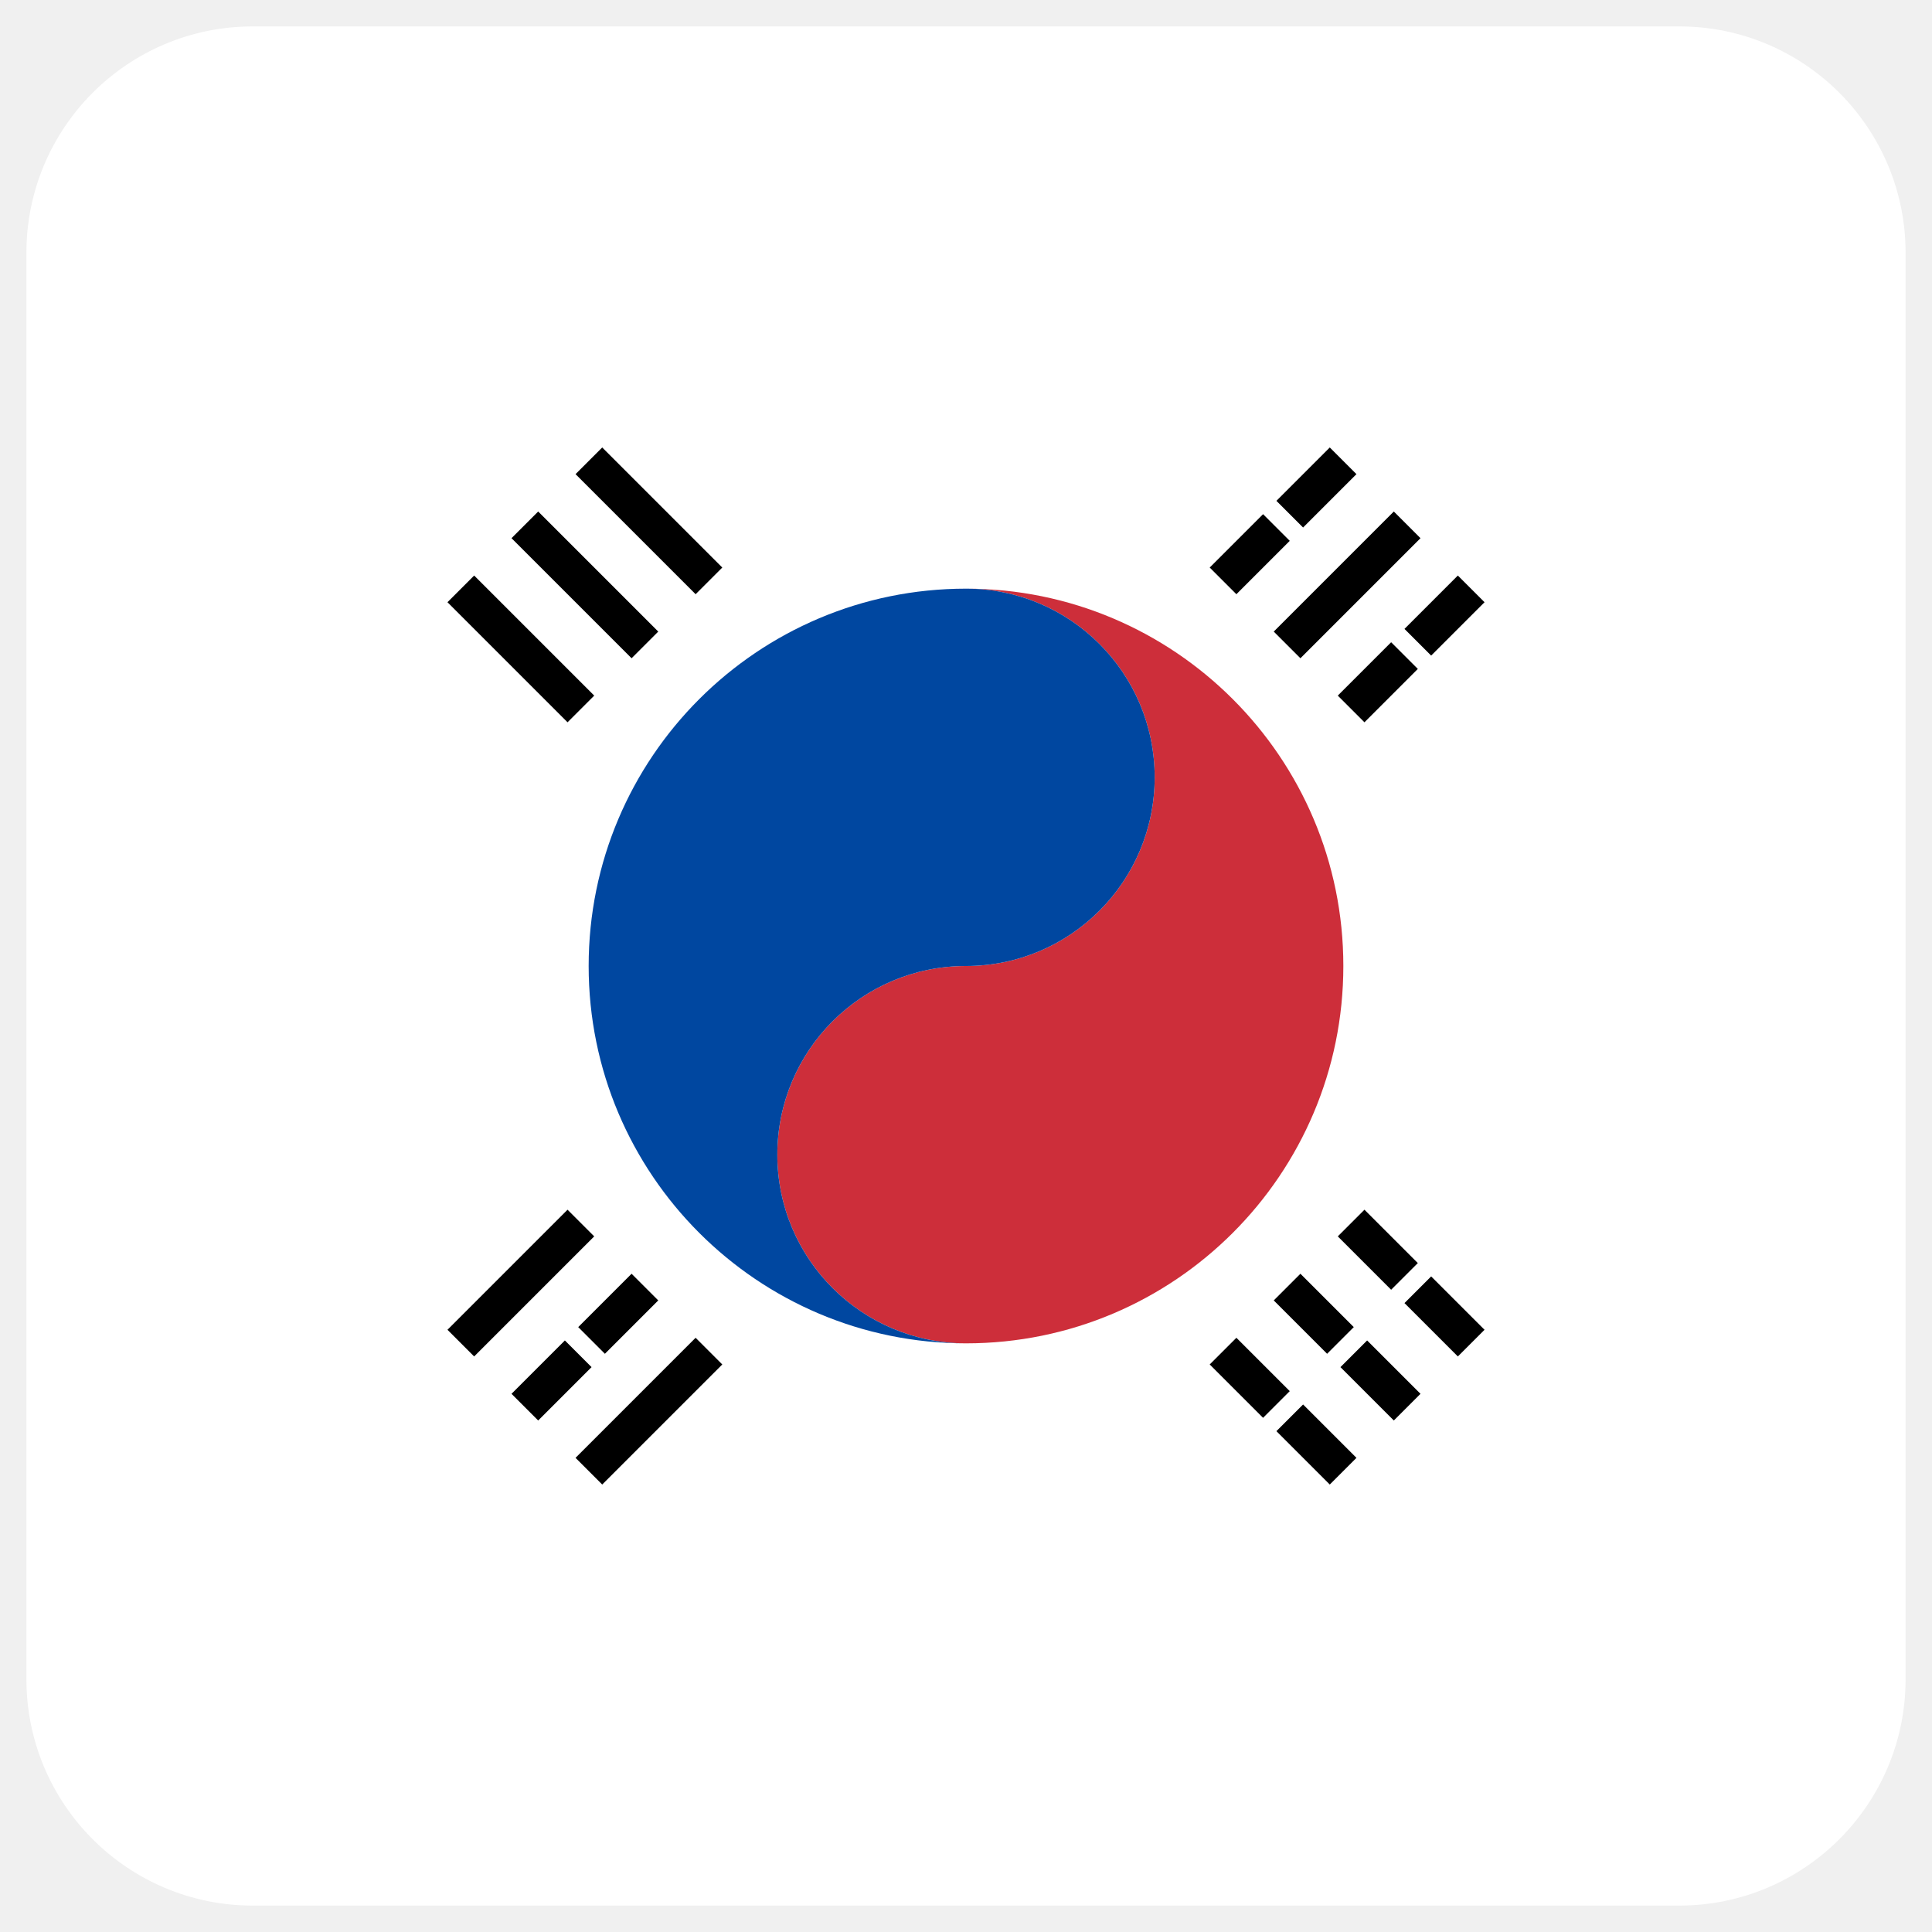
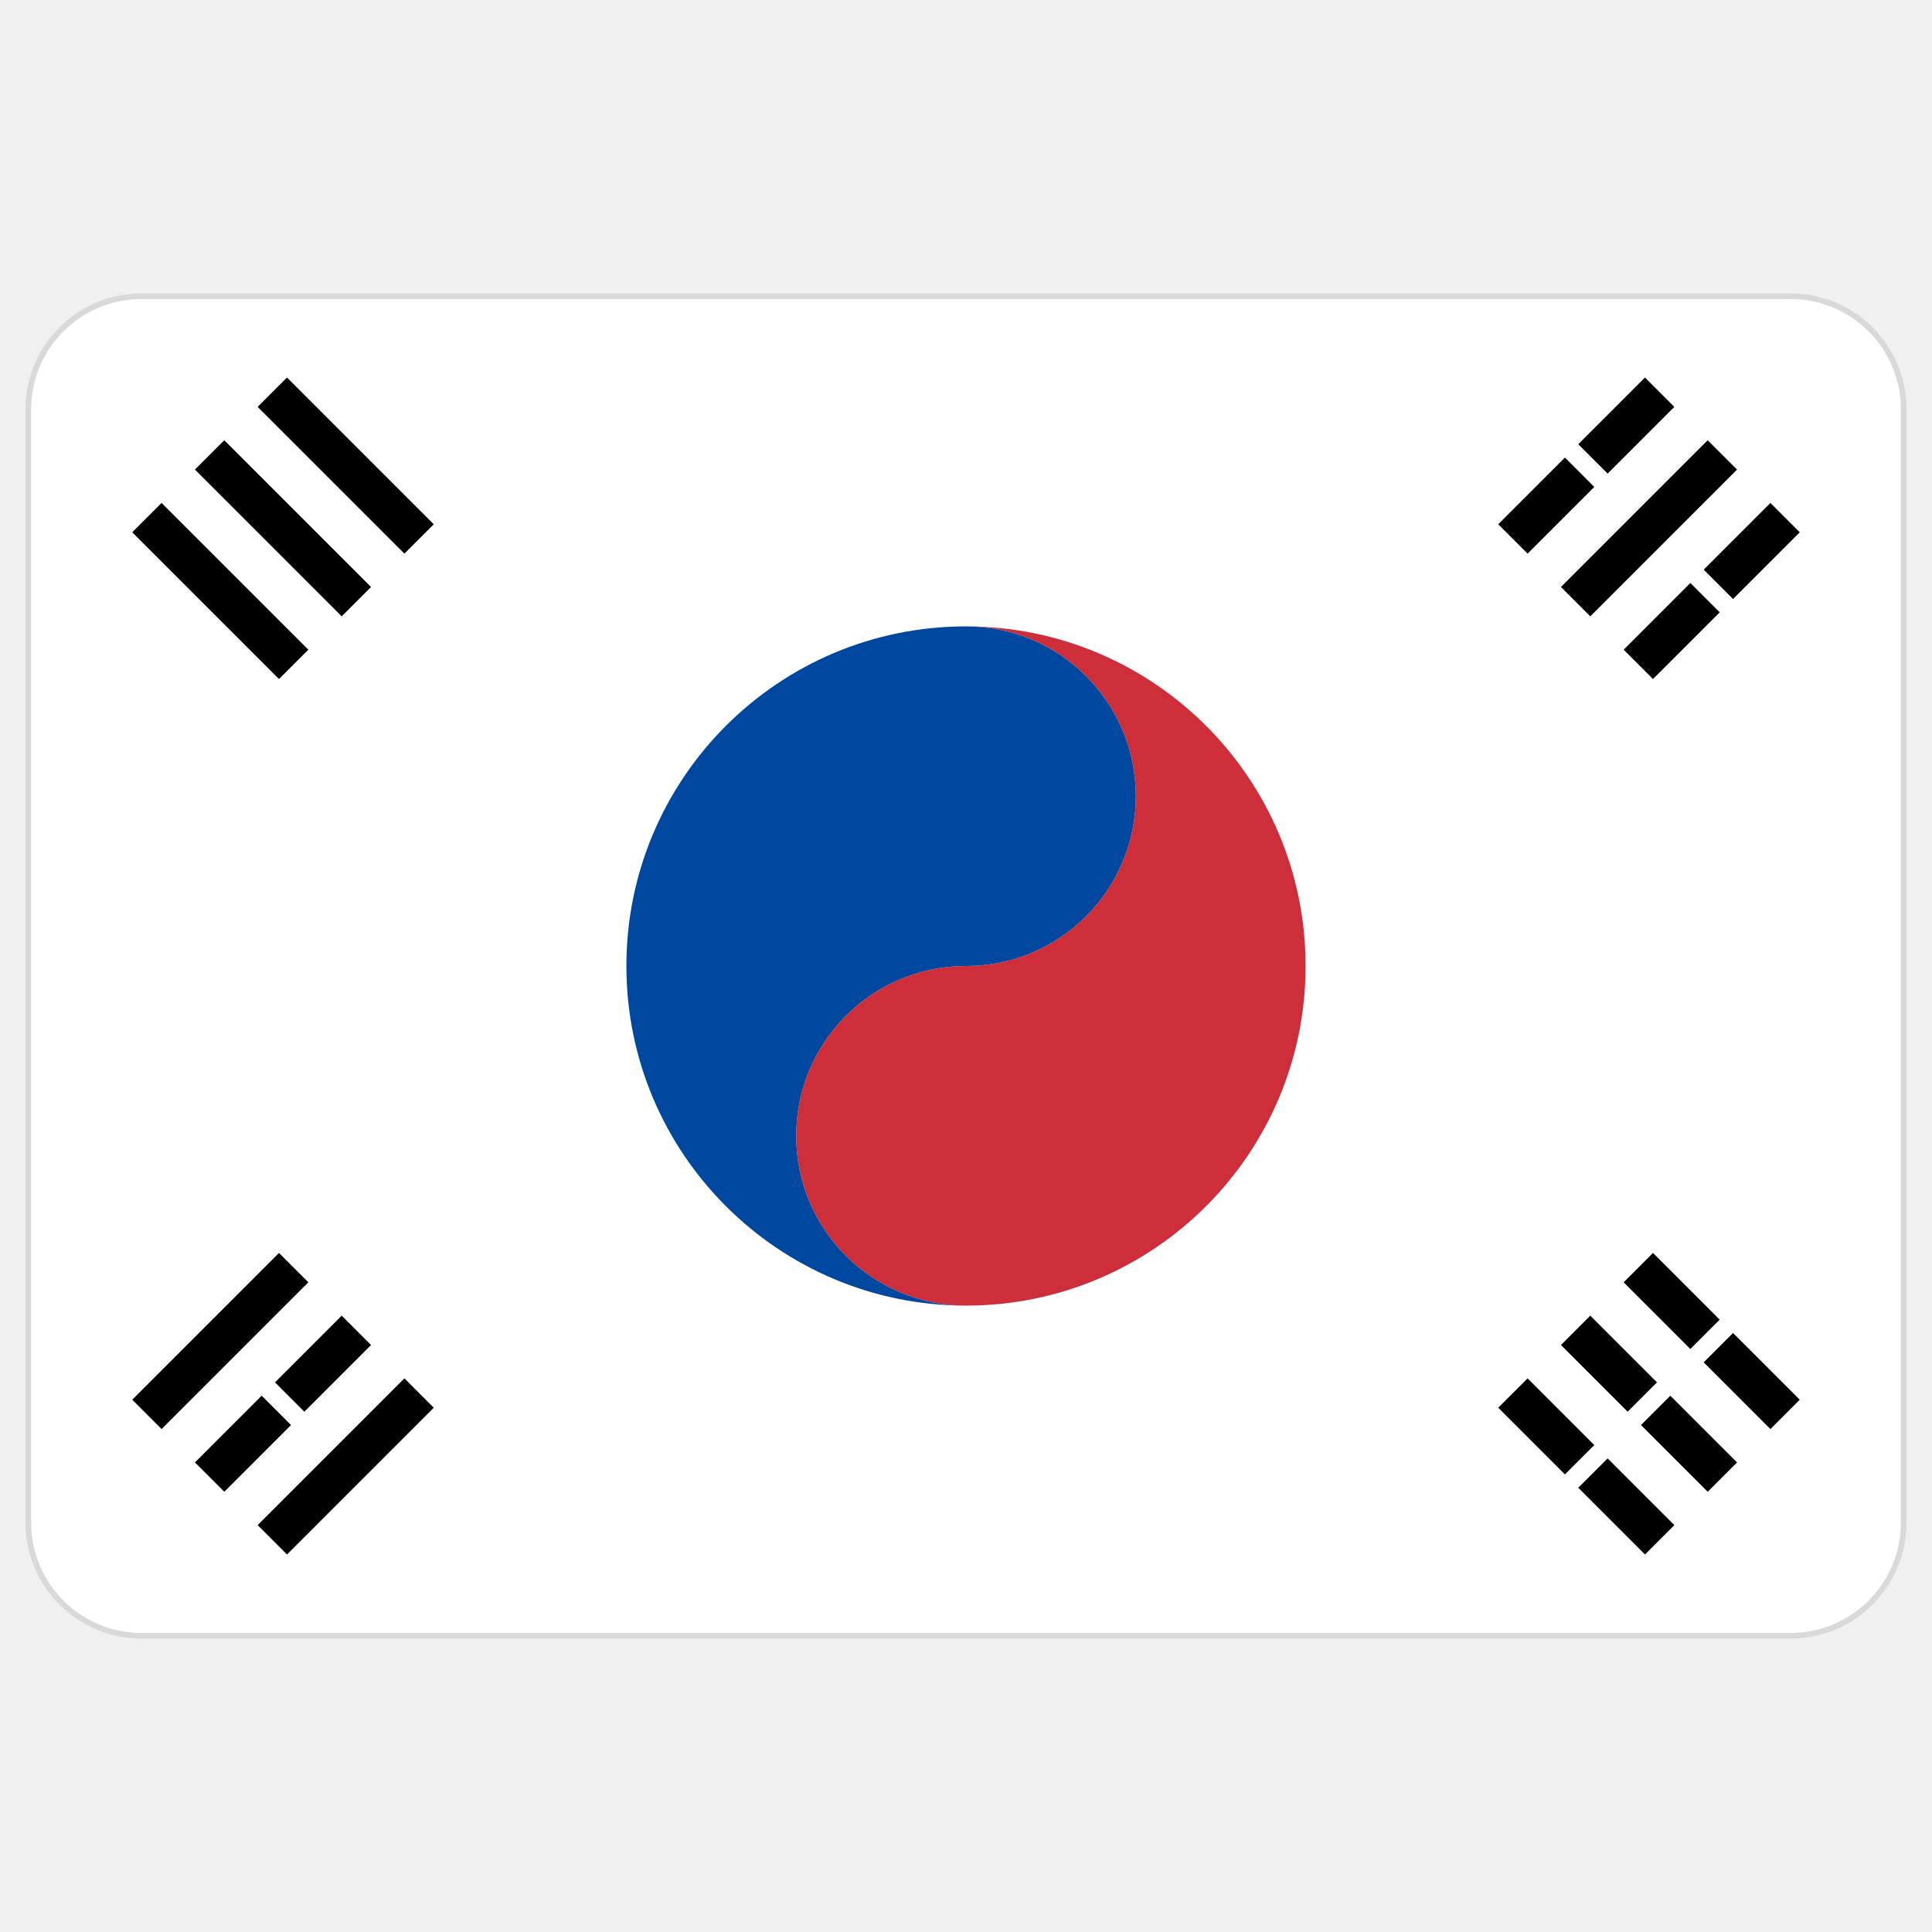
<svg xmlns="http://www.w3.org/2000/svg" width="1024" height="1024" viewBox="0 0 1024 1024">
-   <rect x="14" y="14" width="996" height="996" rx="120" fill="#FFFFFF" />
+   <rect x="15" y="157" width="994" height="710" rx="60" fill="#FFFFFF" stroke="#D9D9D9" stroke-width="3" />
  <g>
-     <path d="M512 312 a200 200 0 0 1 0 400 a100 100 0 0 1 0 -200 a100 100 0 0 0 0 -200" fill="#CD2E3A" />
-     <path d="M512 712 a200 200 0 0 1 0 -400 a100 100 0 0 1 0 200 a100 100 0 0 0 0 200" fill="#0047A0" />
+     <path d="M512 332 a180 180 0 0 1 0 360 a90 90 0 0 1 0 -180 a90 90 0 0 0 0 -180" fill="#CD2E3A" />
+     <path d="M512 692 a180 180 0 0 1 0 -360 a90 90 0 0 1 0 180 a90 90 0 0 0 0 180" fill="#0047A0" />
  </g>
-   <g transform="translate(310 310) rotate(45)">
-     <rect x="-45" y="-58" width="90" height="20" fill="#000000" />
-     <rect x="-45" y="-10" width="90" height="20" fill="#000000" />
-     <rect x="-45" y="38" width="90" height="20" fill="#000000" />
+   <g transform="translate(150 280) rotate(45)">
+     <rect x="-55" y="-58" width="110" height="22" fill="#000000" />
+     <rect x="-55" y="-11" width="110" height="22" fill="#000000" />
+     <rect x="-55" y="36" width="110" height="22" fill="#000000" />
  </g>
-   <g transform="translate(714 310) rotate(-45)">
-     <rect x="-45" y="-58" width="40" height="20" fill="#000000" />
-     <rect x="5" y="-58" width="40" height="20" fill="#000000" />
-     <rect x="-45" y="-10" width="90" height="20" fill="#000000" />
-     <rect x="-45" y="38" width="40" height="20" fill="#000000" />
-     <rect x="5" y="38" width="40" height="20" fill="#000000" />
+   <g transform="translate(874 280) rotate(-45)">
+     <rect x="-55" y="-58" width="50" height="22" fill="#000000" />
+     <rect x="5" y="-58" width="50" height="22" fill="#000000" />
+     <rect x="-55" y="-11" width="110" height="22" fill="#000000" />
+     <rect x="-55" y="36" width="50" height="22" fill="#000000" />
+     <rect x="5" y="36" width="50" height="22" fill="#000000" />
  </g>
-   <g transform="translate(310 714) rotate(-45)">
-     <rect x="-45" y="-58" width="90" height="20" fill="#000000" />
-     <rect x="-45" y="-10" width="40" height="20" fill="#000000" />
-     <rect x="5" y="-10" width="40" height="20" fill="#000000" />
-     <rect x="-45" y="38" width="90" height="20" fill="#000000" />
+   <g transform="translate(150 744) rotate(-45)">
+     <rect x="-55" y="-58" width="110" height="22" fill="#000000" />
+     <rect x="-55" y="-11" width="50" height="22" fill="#000000" />
+     <rect x="5" y="-11" width="50" height="22" fill="#000000" />
+     <rect x="-55" y="36" width="110" height="22" fill="#000000" />
  </g>
-   <g transform="translate(714 714) rotate(45)">
-     <rect x="-45" y="-58" width="40" height="20" fill="#000000" />
-     <rect x="5" y="-58" width="40" height="20" fill="#000000" />
-     <rect x="-45" y="-10" width="40" height="20" fill="#000000" />
-     <rect x="5" y="-10" width="40" height="20" fill="#000000" />
-     <rect x="-45" y="38" width="40" height="20" fill="#000000" />
-     <rect x="5" y="38" width="40" height="20" fill="#000000" />
+   <g transform="translate(874 744) rotate(45)">
+     <rect x="-55" y="-58" width="50" height="22" fill="#000000" />
+     <rect x="5" y="-58" width="50" height="22" fill="#000000" />
+     <rect x="-55" y="-11" width="50" height="22" fill="#000000" />
+     <rect x="5" y="-11" width="50" height="22" fill="#000000" />
+     <rect x="-55" y="36" width="50" height="22" fill="#000000" />
+     <rect x="5" y="36" width="50" height="22" fill="#000000" />
  </g>
</svg>
